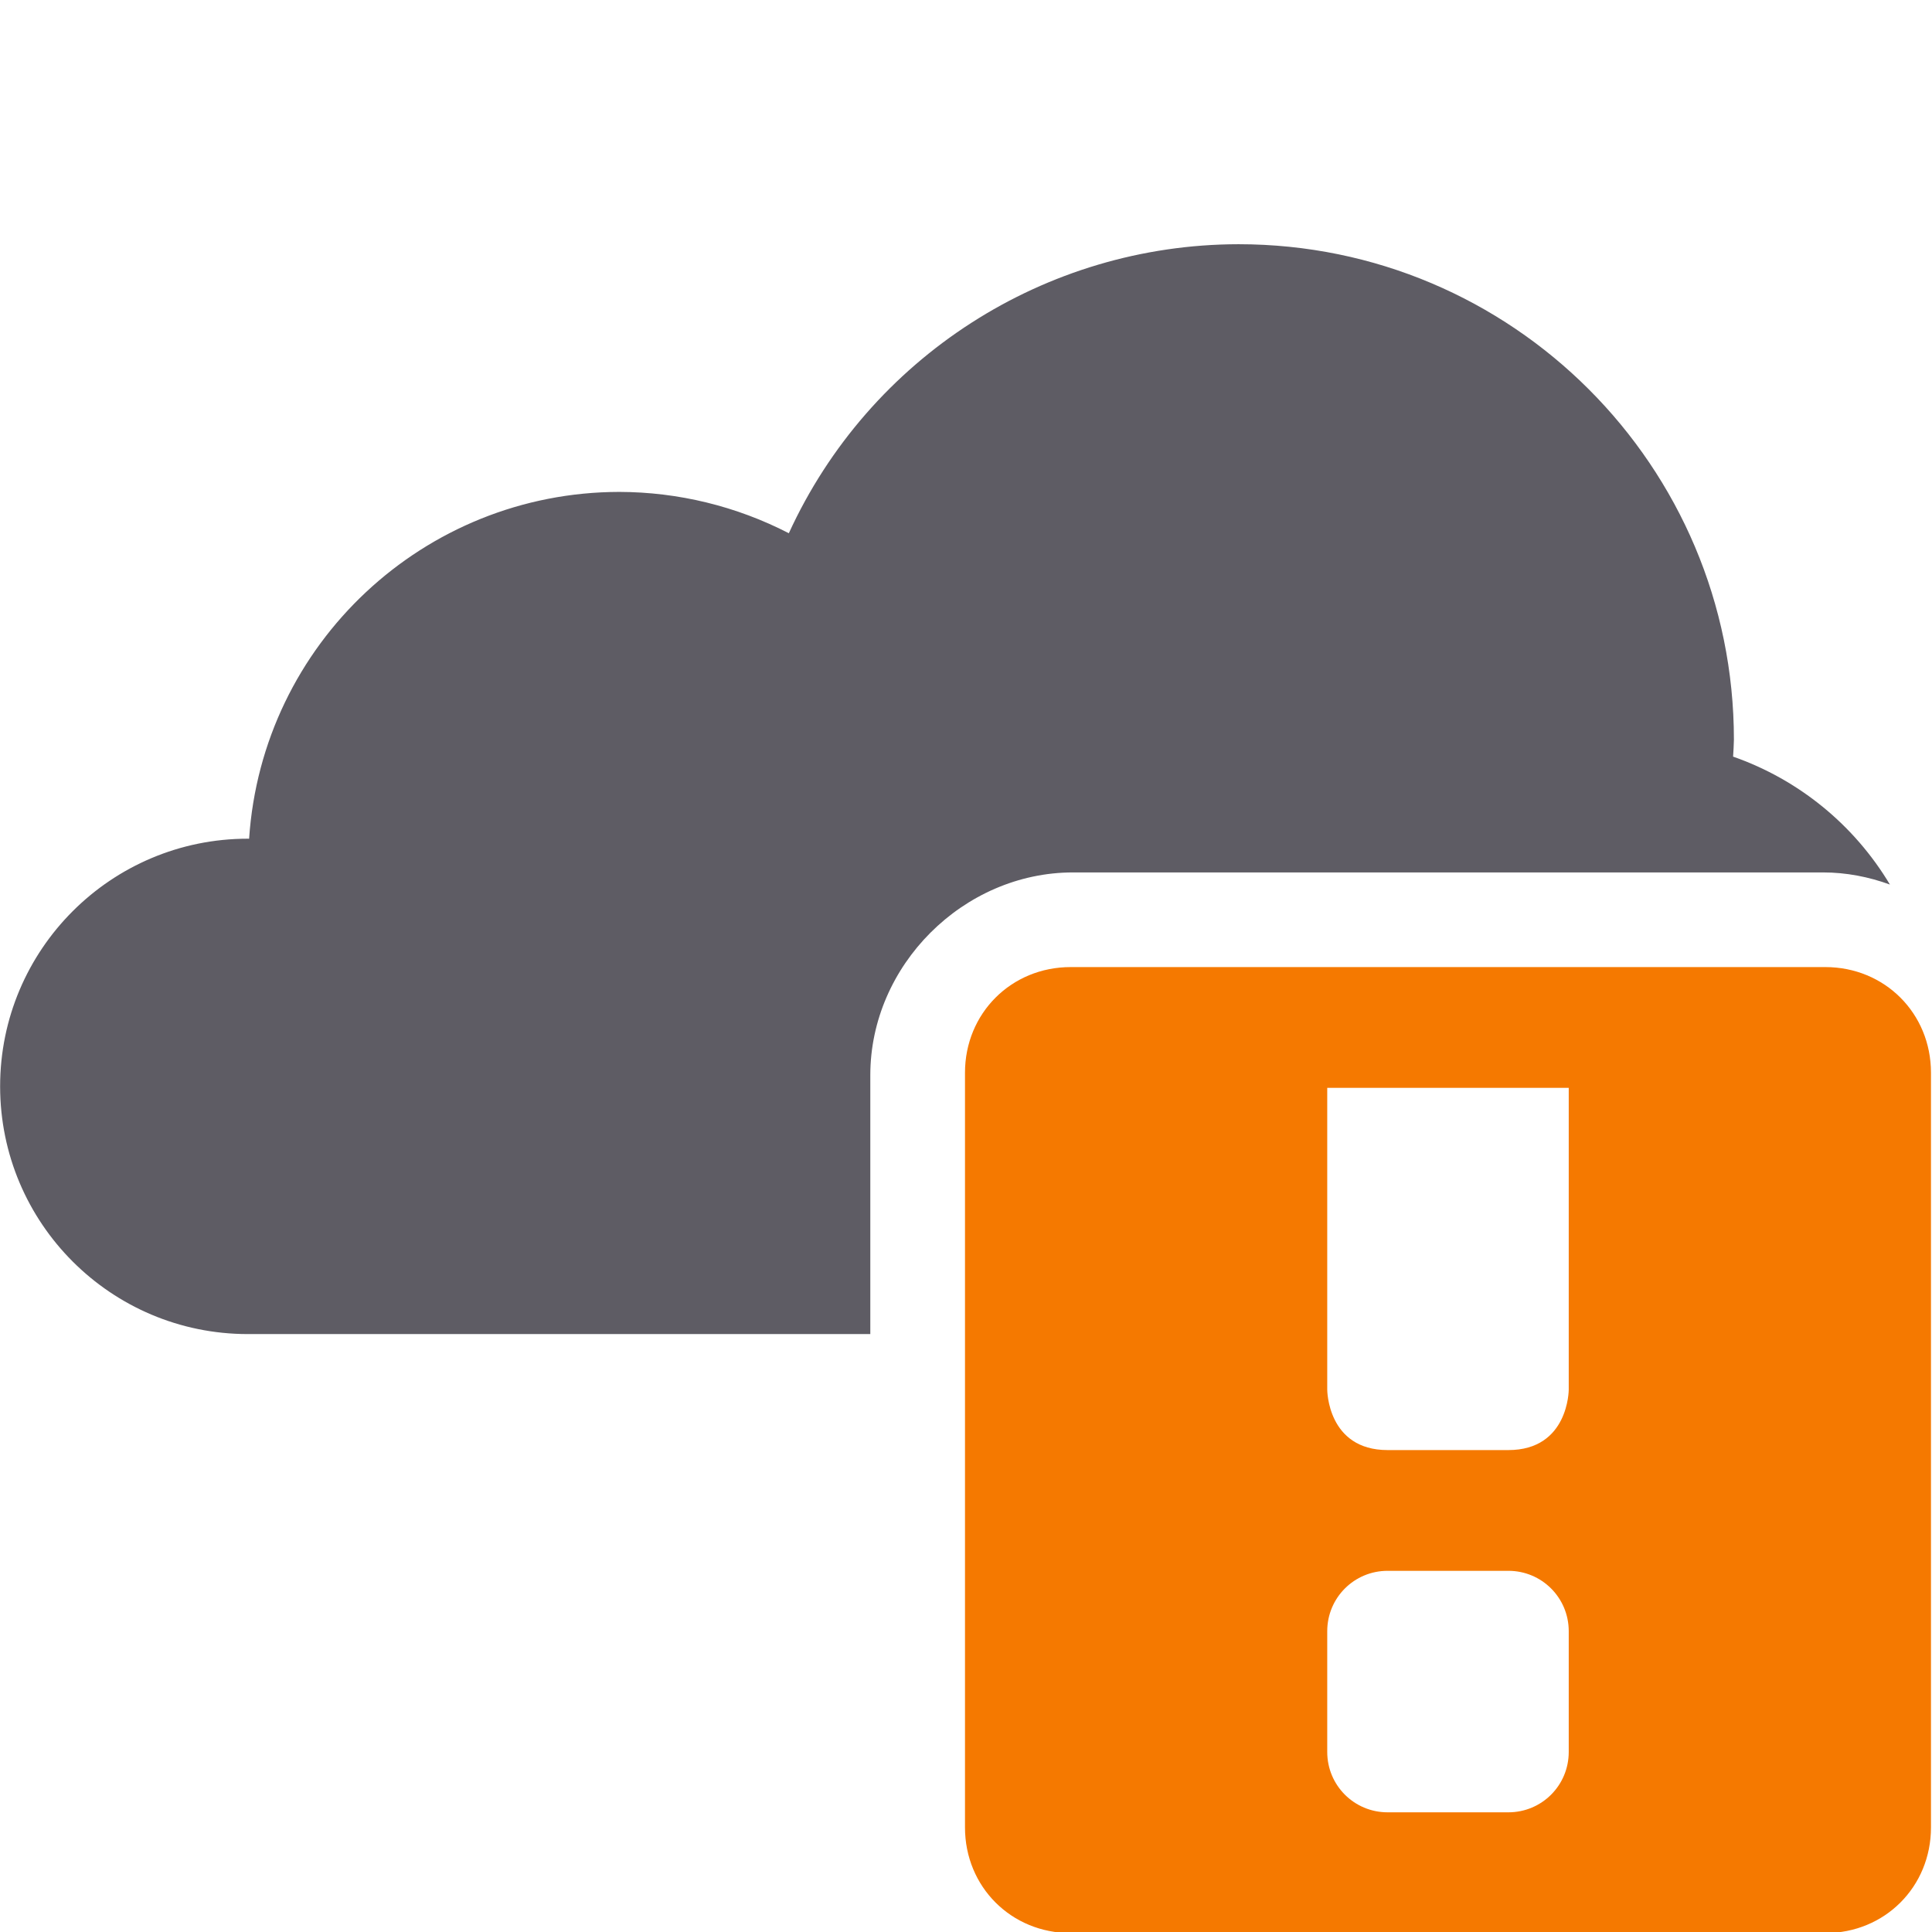
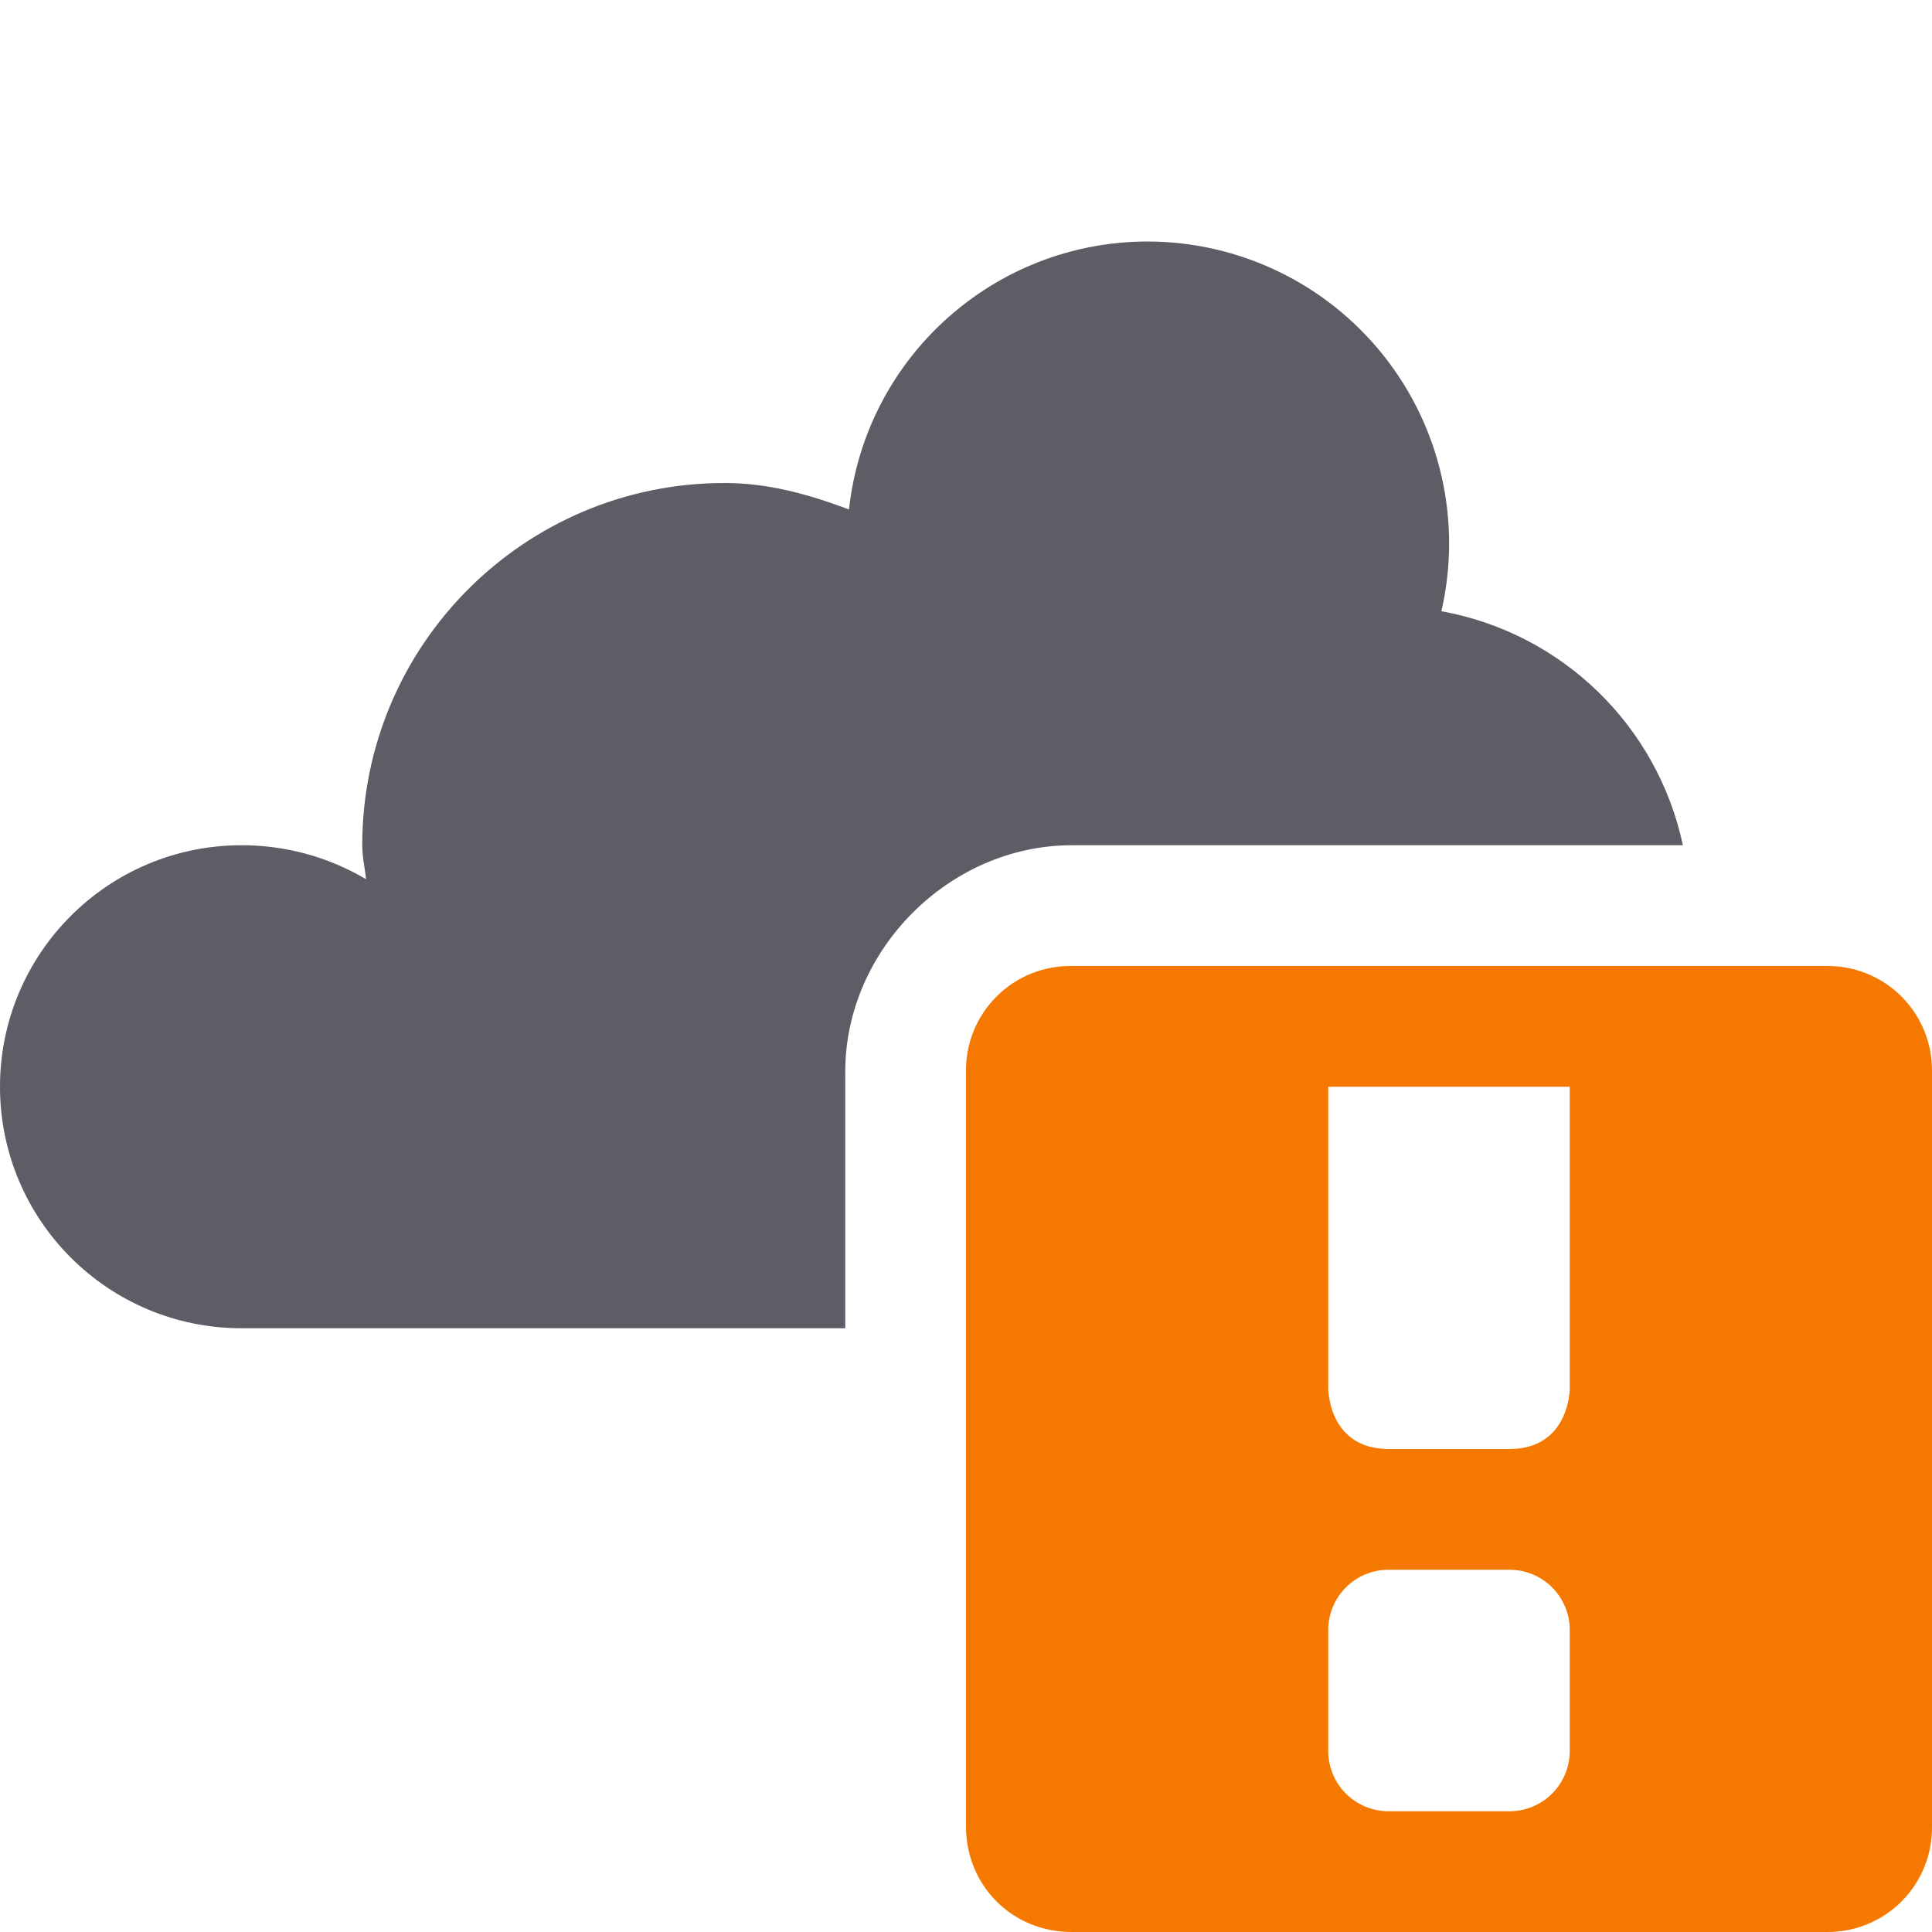
- <svg xmlns="http://www.w3.org/2000/svg" width="64px" height="64px" viewBox="0 0 64 64" version="1.1" id="svg32">
-   <defs id="defs19">
-     <linearGradient id="linear0" gradientUnits="userSpaceOnUse" x1="7.164" y1="56.174" x2="120" y2="56.174" gradientTransform="matrix(0.5,0,0,0.5,0,1)">
-       <stop offset="0" style="stop-color:rgb(7.843%,28.235%,53.333%);stop-opacity:1;" id="stop2" />
-       <stop offset="0.076" style="stop-color:rgb(13.725%,47.059%,87.451%);stop-opacity:1;" id="stop4" />
-       <stop offset="0.337" style="stop-color:rgb(7.843%,28.235%,53.333%);stop-opacity:1;" id="stop6" />
-       <stop offset="0.504" style="stop-color:rgb(96.078%,76.078%,6.667%);stop-opacity:1;" id="stop8" />
-       <stop offset="0.709" style="stop-color:rgb(7.843%,28.235%,53.333%);stop-opacity:1;" id="stop10" />
-       <stop offset="0.885" style="stop-color:rgb(7.843%,28.235%,53.333%);stop-opacity:1;" id="stop12" />
-       <stop offset="0.954" style="stop-color:rgb(10.98%,40%,75.686%);stop-opacity:1;" id="stop14" />
-       <stop offset="1" style="stop-color:rgb(7.843%,28.235%,53.333%);stop-opacity:1;" id="stop16" />
-     </linearGradient>
-   </defs>
-   <g style="display:inline;enable-background:new" id="g4122-0-5" transform="matrix(3.99995,0,0,3.99995,-804.0237,-1107.95)">
-     <rect width="16" height="16" x="201" y="277" id="rect18110-7-1-6-6-8-9-1" style="color:#bebebe;display:inline;overflow:visible;visibility:visible;fill:none;stroke:none;stroke-width:1.781;marker:none;enable-background:new" />
-     <path style="color:#bebebe;display:inline;overflow:visible;visibility:visible;fill:#f57900;fill-opacity:1;fill-rule:nonzero;stroke:none;stroke-width:2;marker:none" d="m 280.875,160 c -0.492,0 -0.875,0.383 -0.875,0.875 v 6.25 c 0,0.492 0.383,0.875 0.875,0.875 h 6.25 c 0.492,0 0.875,-0.383 0.875,-0.875 v -6.25 C 288,160.383 287.617,160 287.125,160 Z m 2.125,1 h 2 v 2.5 c 0,0 0,0.5 -0.5,0.5 h -1 c -0.5,0 -0.5,-0.5 -0.5,-0.5 z m 0.5,4 h 1 c 0.277,0 0.5,0.223 0.5,0.5 v 1 c 0,0.277 -0.223,0.5 -0.5,0.5 h -1 c -0.277,0 -0.5,-0.223 -0.5,-0.5 v -1 c 0,-0.277 0.223,-0.5 0.5,-0.5 z" transform="translate(-70.9998,125)" id="path10898-2" class="warning" />
+ <svg xmlns="http://www.w3.org/2000/svg" width="16" height="16" version="1.1" id="svg6">
+   <defs id="defs10" />
+   <g id="g843">
+     <path d="M 9.5,2 A 2.49,2.49 0 0 0 7.031,4.219 C 6.704,4.097 6.37,4 6,4 A 3,3 0 0 0 3,7 C 3,7.098 3.022,7.185 3.031,7.281 A 2.014,2.014 0 0 0 2,7 2,2 0 1 0 2,11 H 7 V 8.875 C 7,7.865 7.865,7 8.875,7 h 5.062 a 2.499,2.499 0 0 0 -2,-1.938 A 2.5,2.5 0 0 0 9.5,2 Z" style="marker:none;fill:#5e5c64;fill-opacity:1" color="#000000" overflow="visible" fill="#2e3436" id="path2" />
+     <path class="warning" d="M8.875 8A.863.863 0 008 8.875v6.25c0 .492.383.875.875.875h6.25a.863.863 0 00.875-.875v-6.25A.863.863 0 0015.125 8zM11 9h2v2.5s0 .5-.5.5h-1c-.5 0-.5-.5-.5-.5zm.5 4h1c.277 0 .5.223.5.5v1c0 .277-.223.5-.5.5h-1a.499.499 0 01-.5-.5v-1c0-.277.223-.5.5-.5z" style="marker:none" color="#bebebe" overflow="visible" fill="#f57900" id="path4" />
  </g>
-   <path id="path404" style="fill:#5e5c64;fill-opacity:1;stroke-width:0.567" d="m 41.027,8.09 c -6.409,0.008 -12.227,3.747 -14.896,9.574 -1.736,-0.895 -3.66,-1.364 -5.613,-1.369 -6.474,0.007 -11.836,5.03 -12.266,11.49 -0.013,-0.002 -0.029,-0.002 -0.043,-0.002 -4.531,0 -8.205,3.673 -8.205,8.203 0,4.533 3.674,8.207 8.205,8.207 H 28.83 v -8.578 c 0,-3.636 3.083,-6.715 6.717,-6.715 h 24.84 c 0.774,0 1.519,0.147 2.219,0.402 -1.183,-1.977 -3.021,-3.477 -5.195,-4.238 0.013,-0.188 0.022,-0.376 0.027,-0.562 0,-9.063 -7.346,-16.412 -16.41,-16.412 z" />
</svg>
